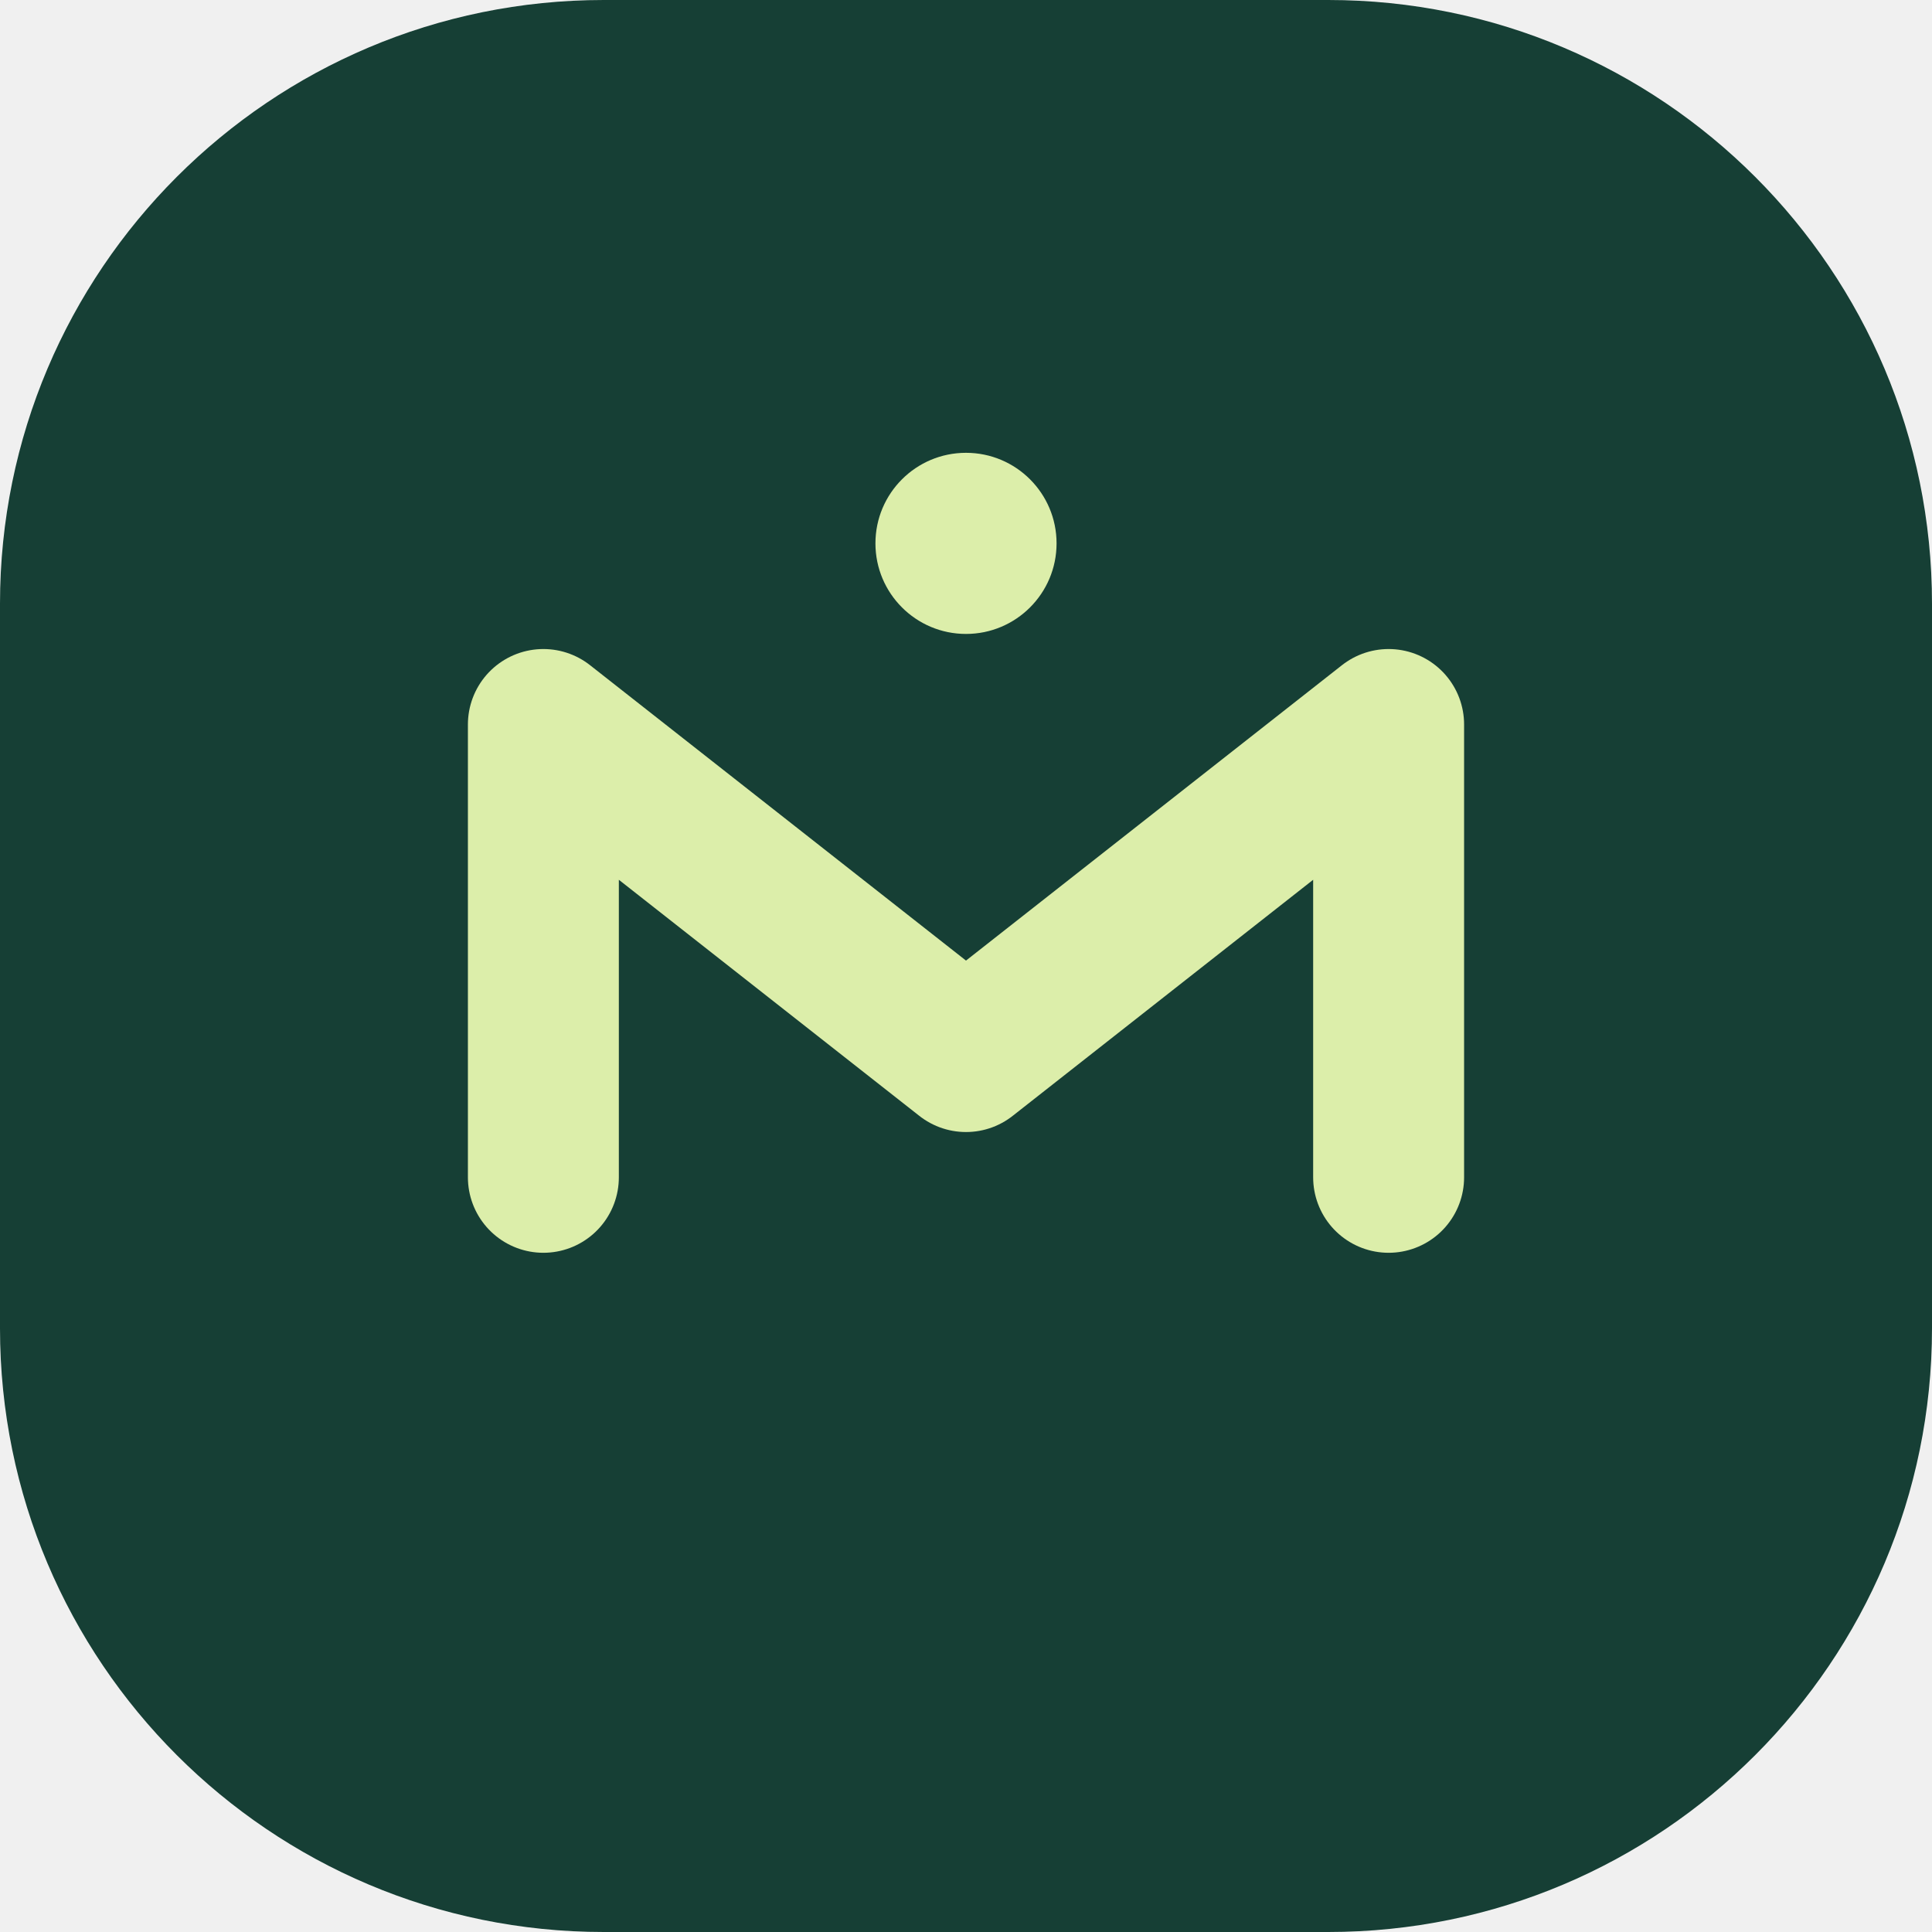
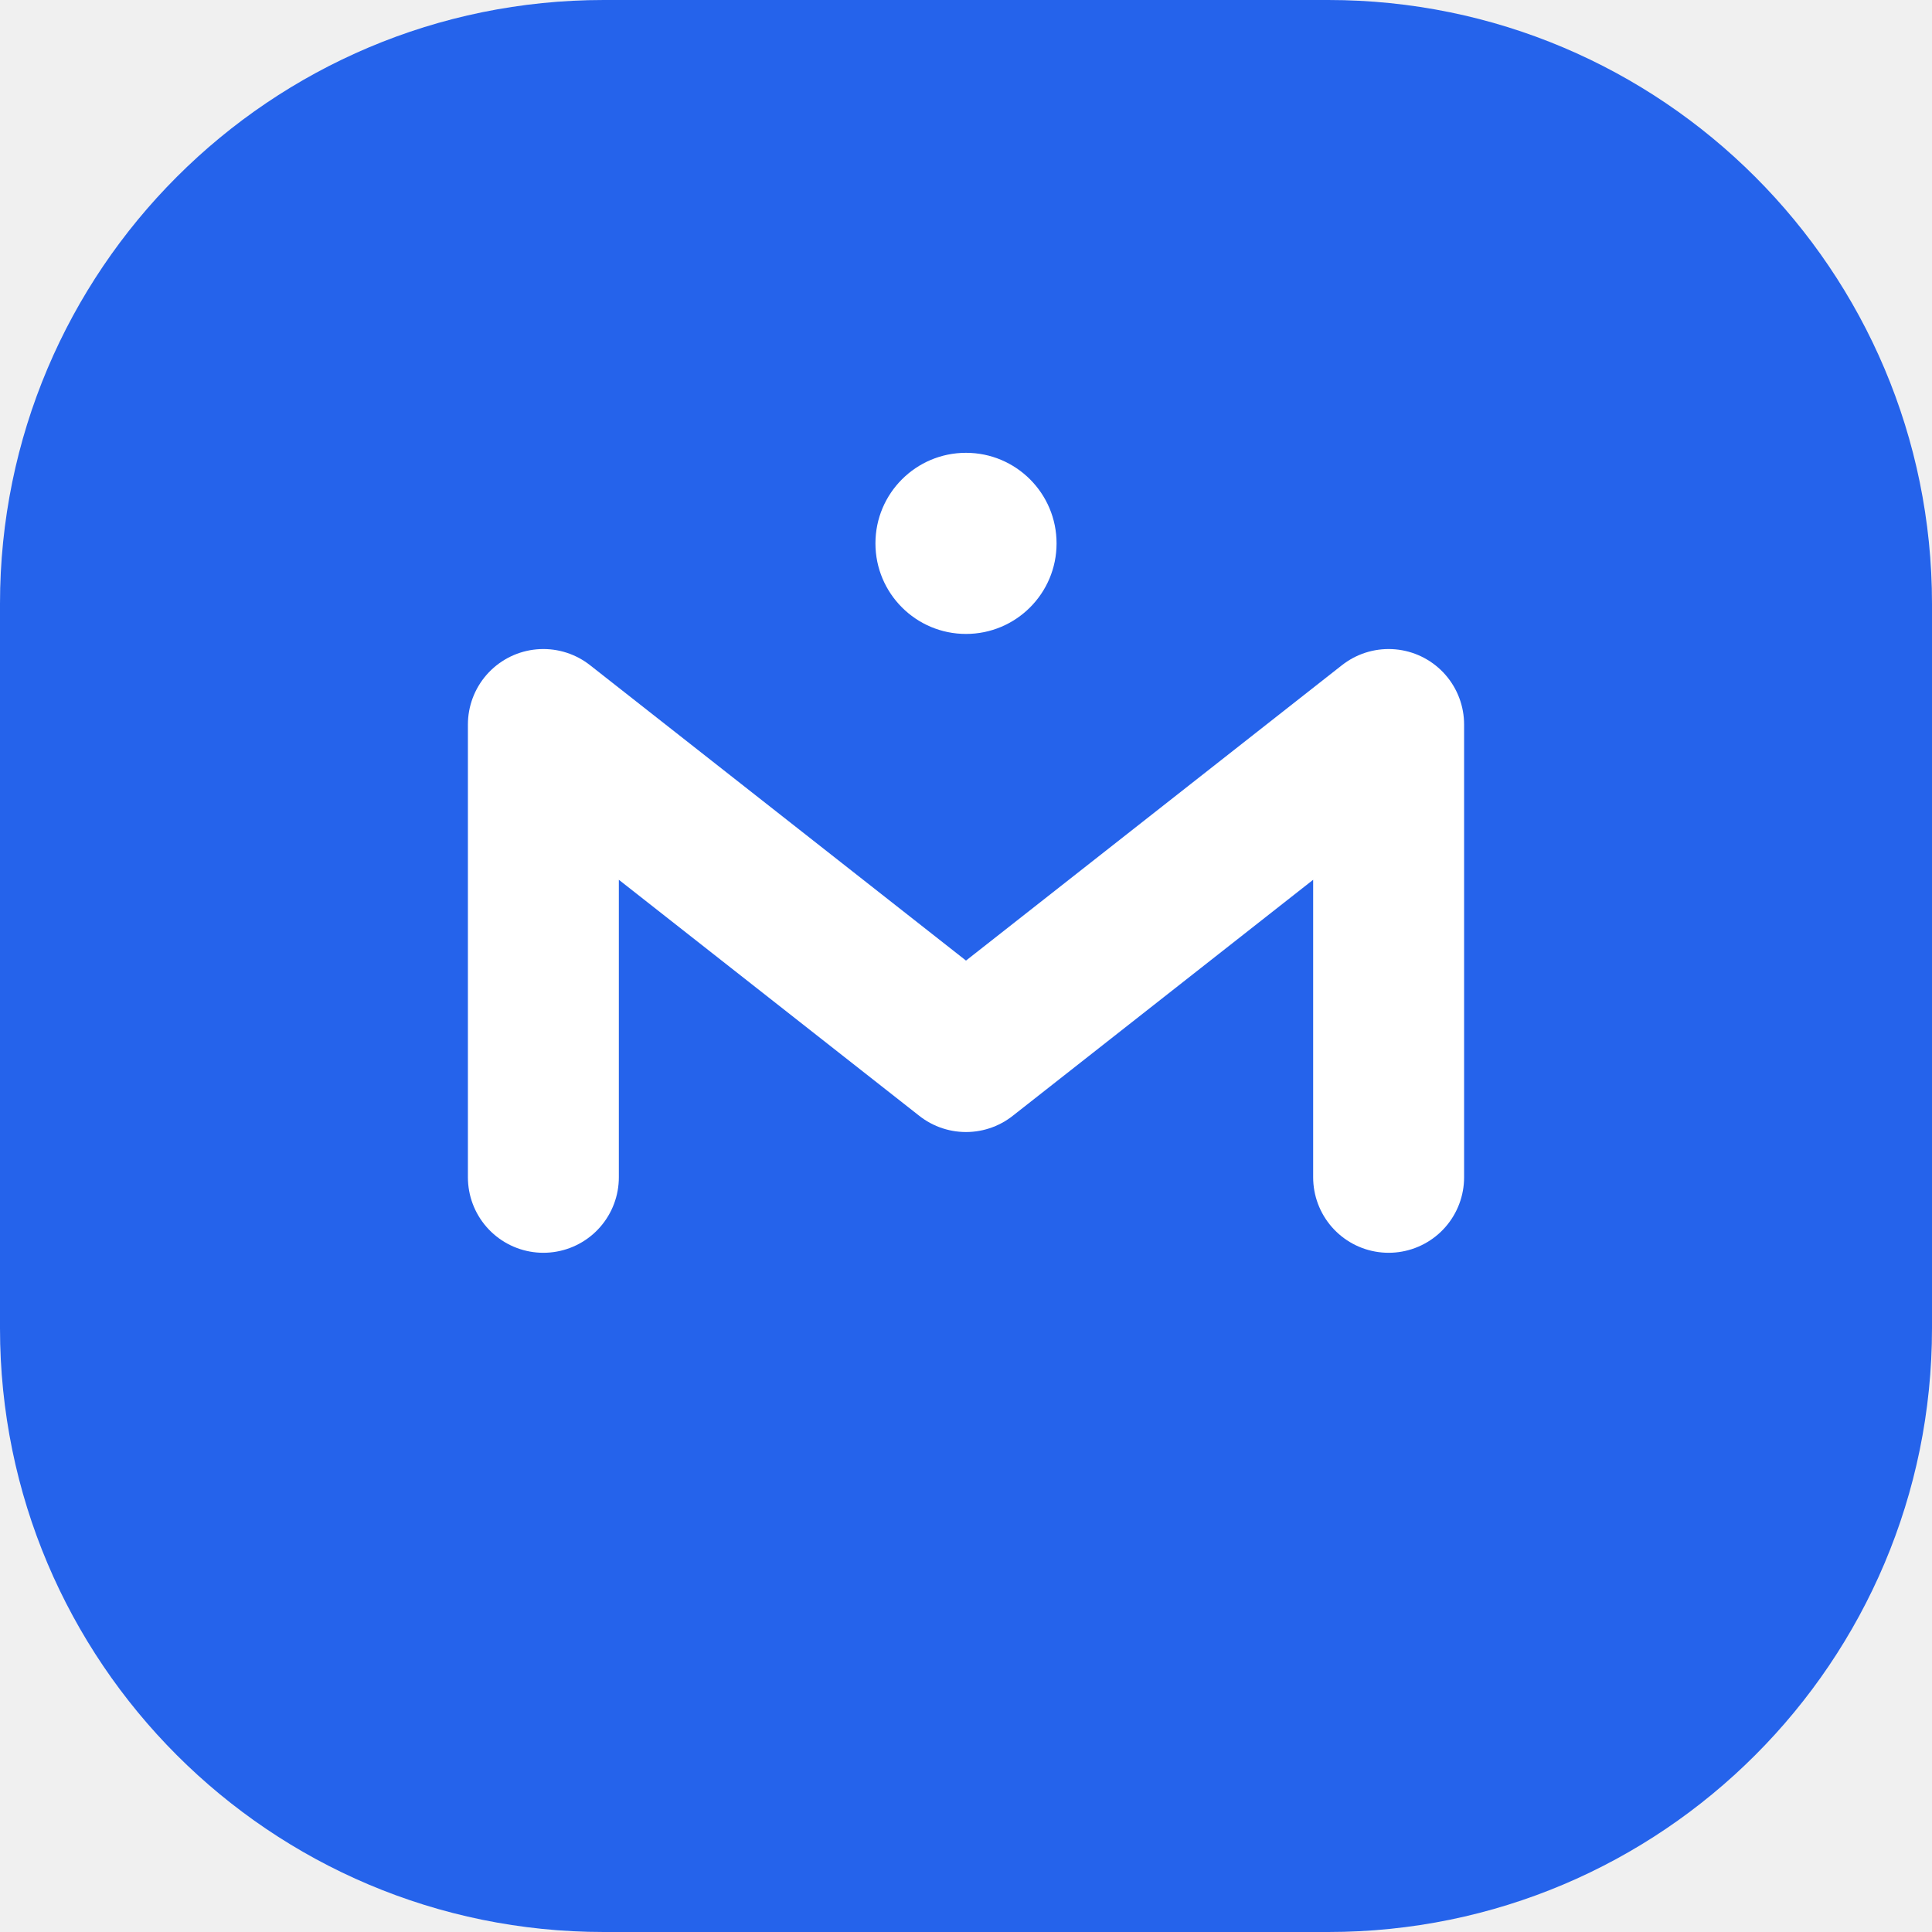
<svg xmlns="http://www.w3.org/2000/svg" viewBox="0 0 64 64">
-   <rect width="64" height="64" rx="20" fill="#163f35" />
-   <path d="M18 39V24l14 11 14-11v15" fill="none" stroke="#dceeaa" stroke-width="5" stroke-linecap="round" stroke-linejoin="round" />
-   <circle cx="32" cy="18" r="3" fill="#dceeaa" />
+   <rect width="64" height="64" rx="20" fill="#2563eb" />
+   <path d="M18 39V24l14 11 14-11v15" fill="none" stroke="#fff" stroke-width="5" stroke-linecap="round" stroke-linejoin="round" />
+   <circle cx="32" cy="18" r="3" fill="#fff" />
</svg>
